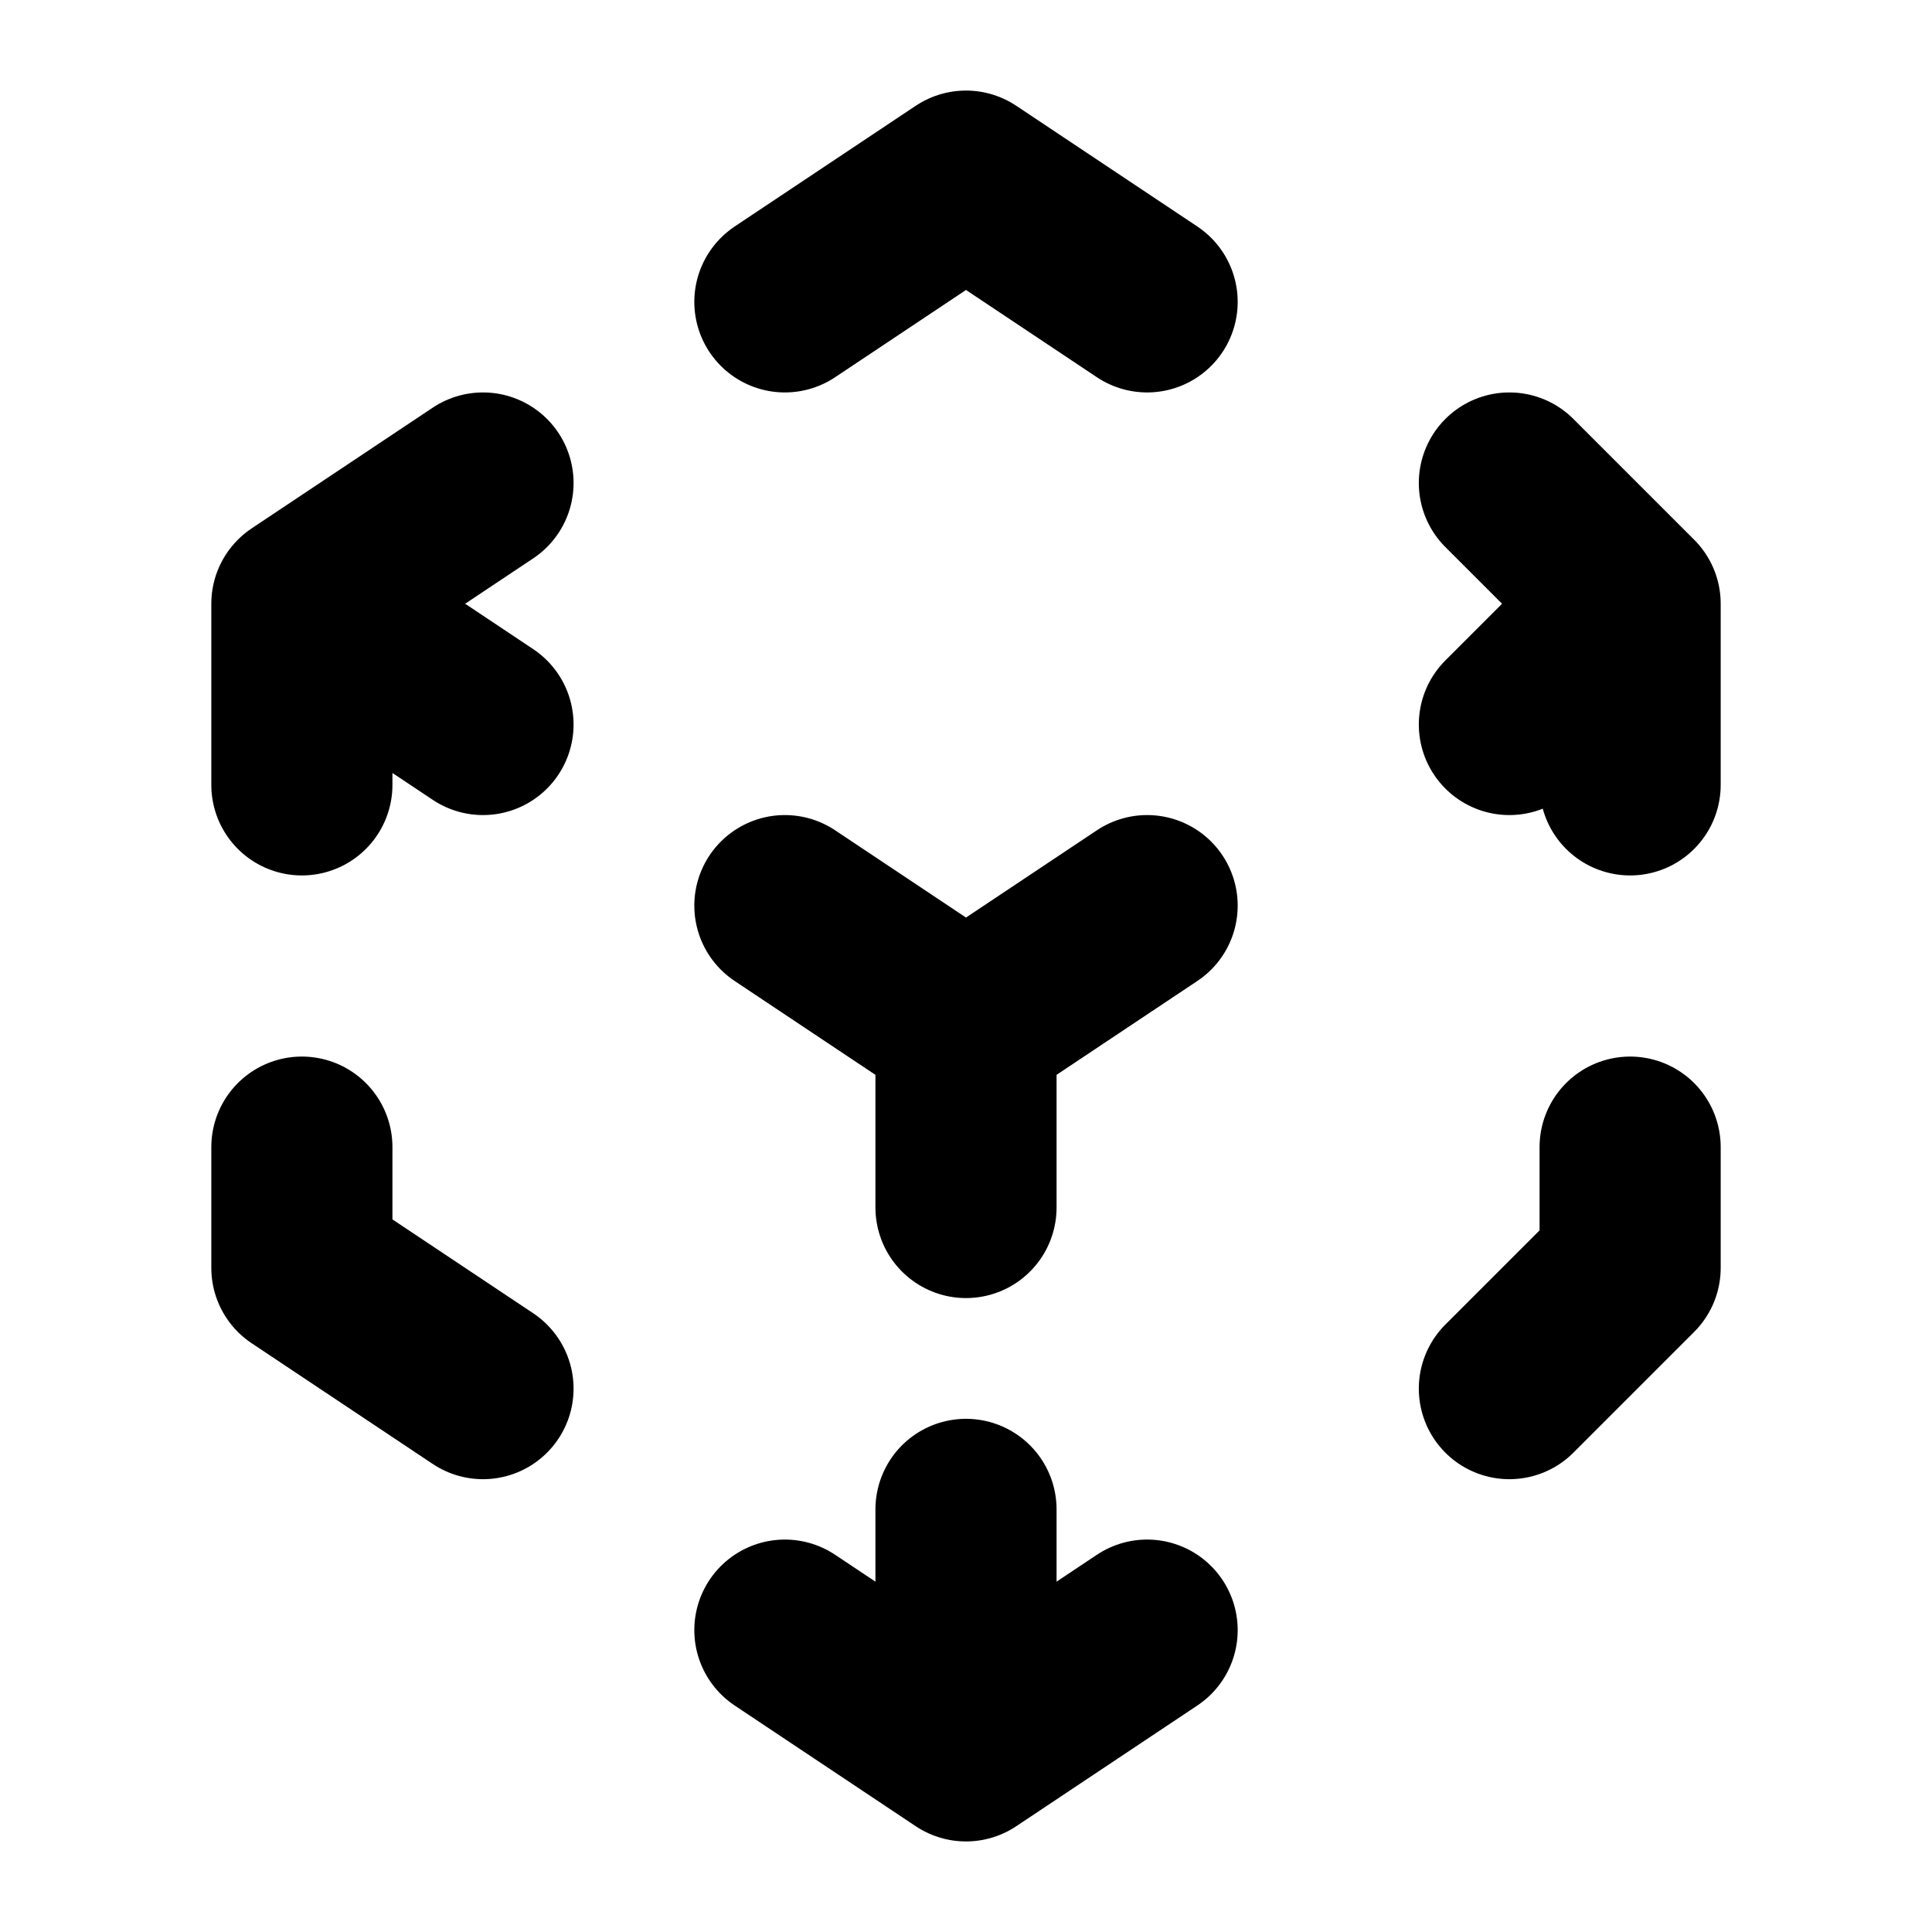
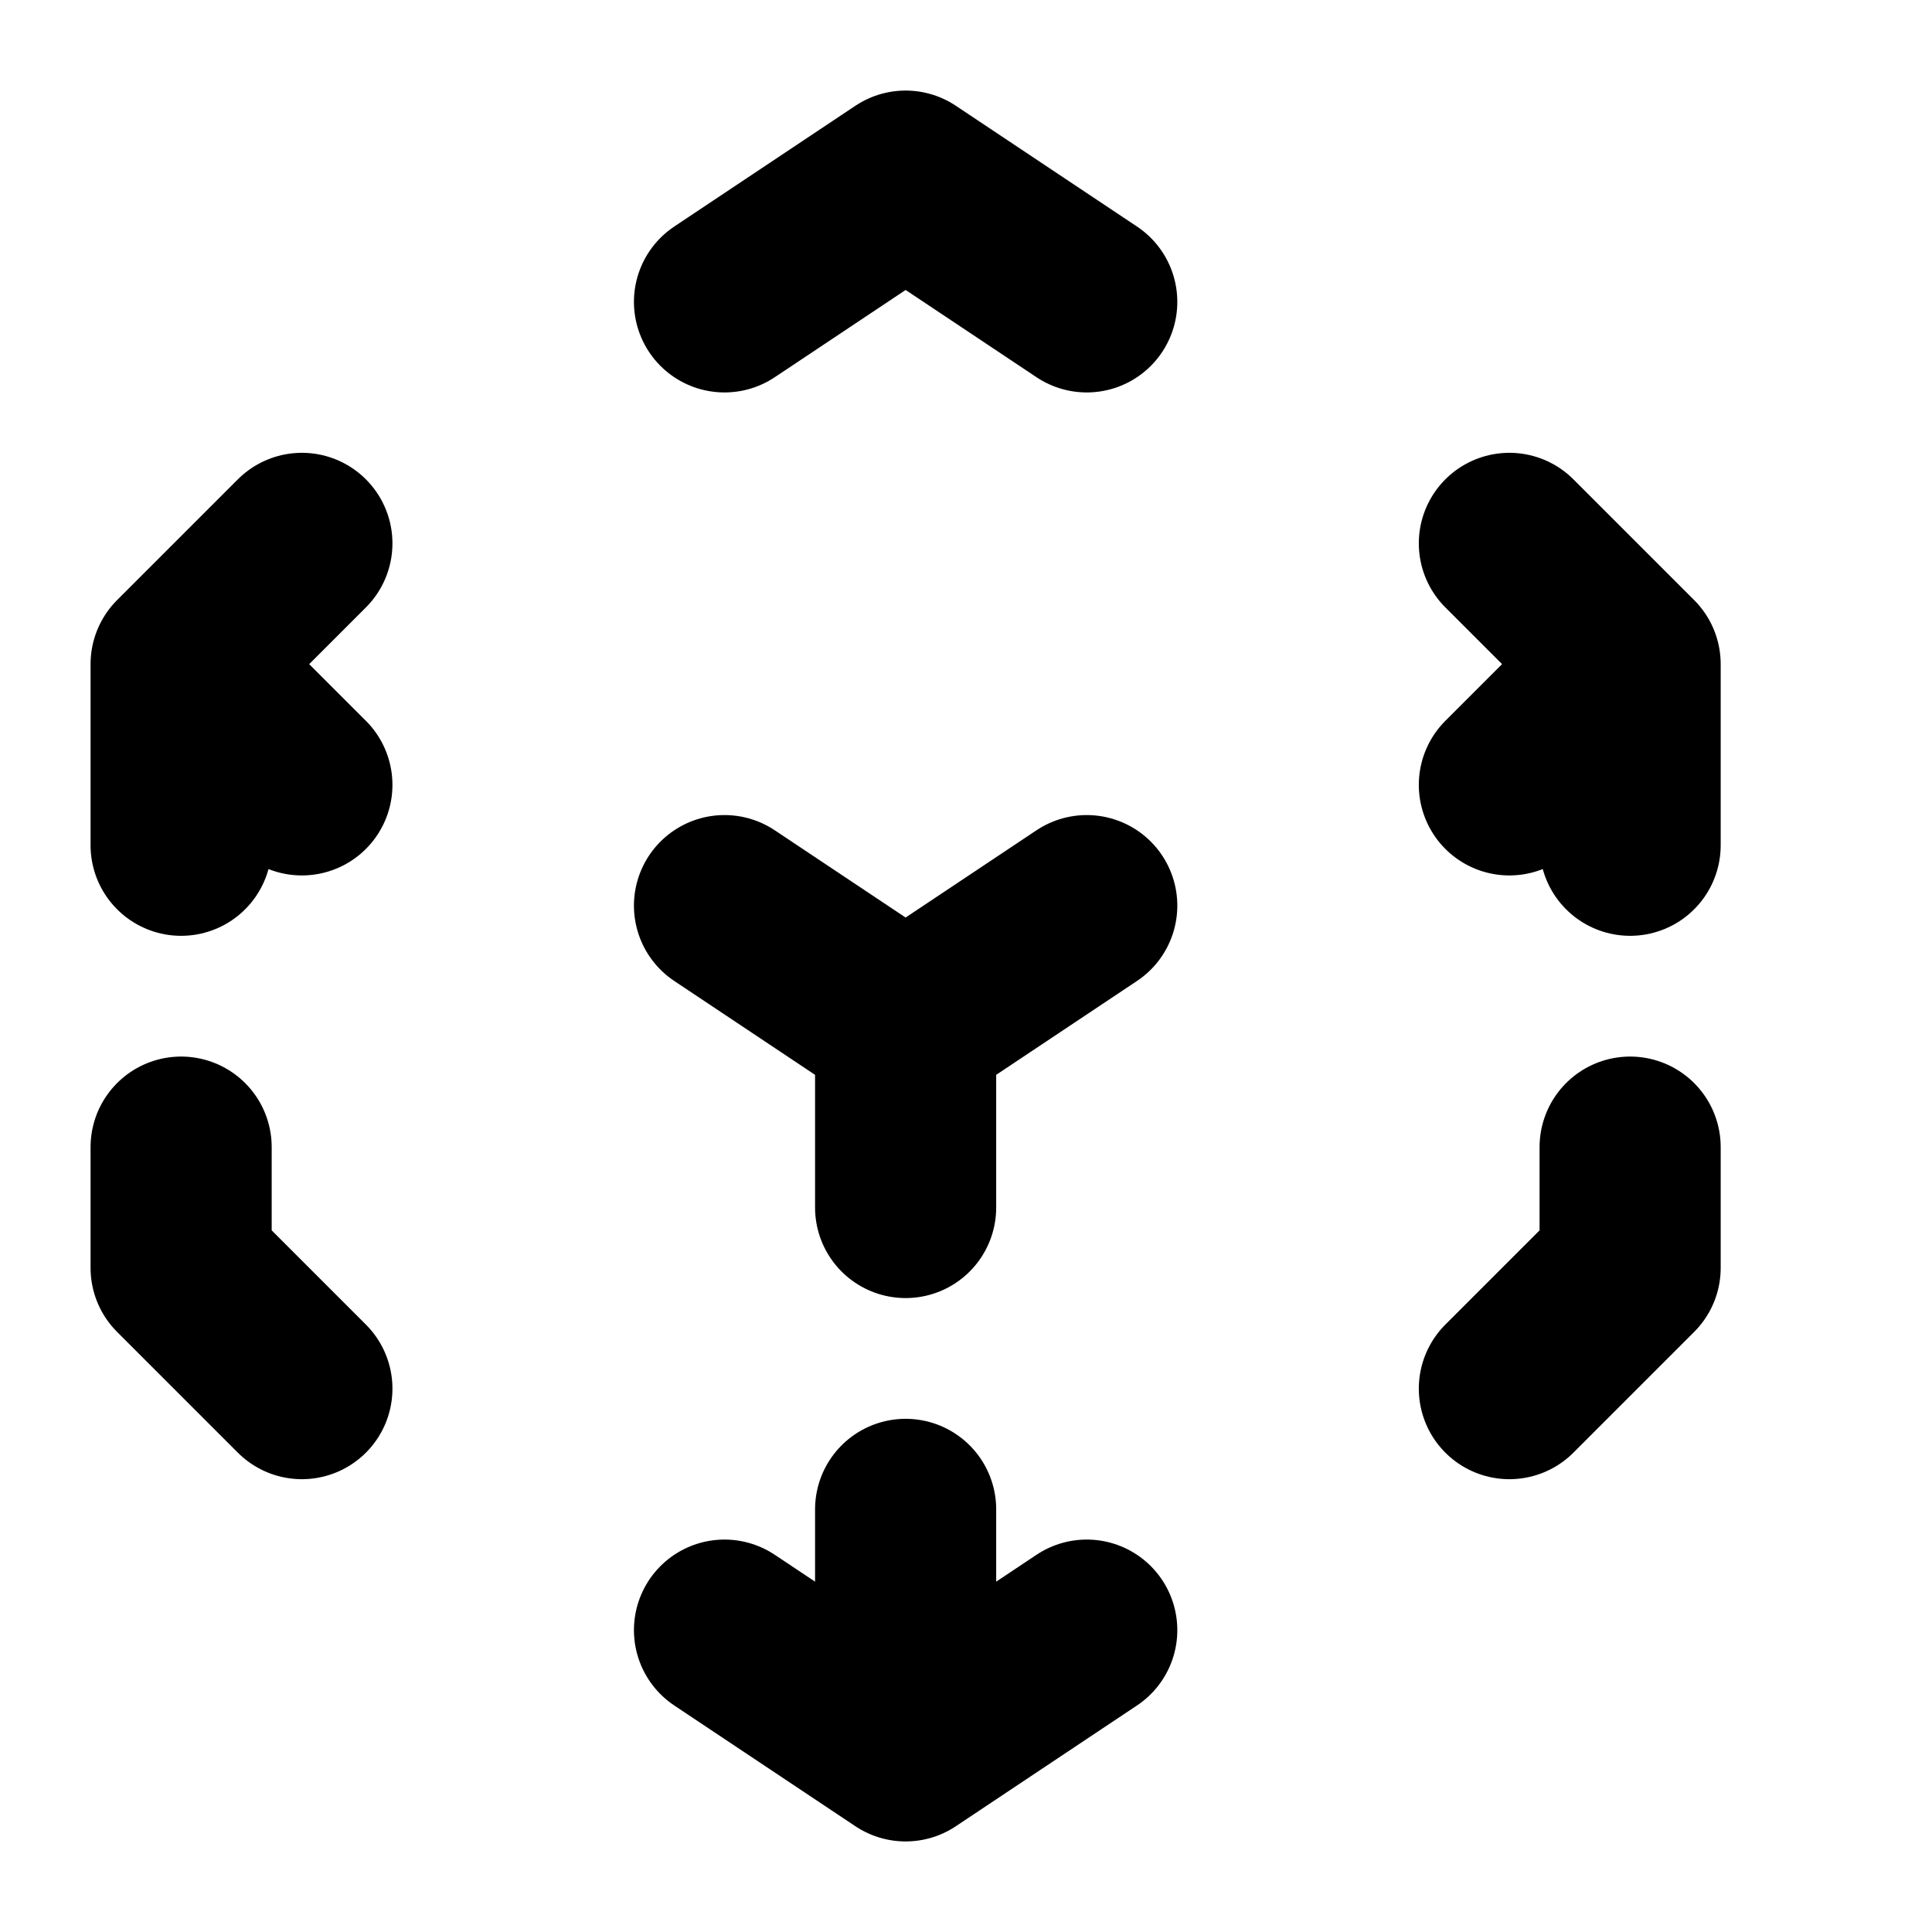
- <svg xmlns="http://www.w3.org/2000/svg" viewBox="0 0 16 16" fill="none" stroke="currentColor" stroke-width="1.5" stroke-linecap="round" stroke-linejoin="round">
-   <path d="M13.5 5L12.5 4M13.5 5V6.5M13.5 5L12.5 6M2.5 5L4 4M2.5 5L4 6M2.5 5V6.5M8 8.5L9.5 7.5M8 8.5L6.5 7.5M8 8.5V10M8 14.5L9.5 13.5M8 14.5V12.5M8 14.5L6.5 13.5M6.5 2.5L8 1.5L9.5 2.5M13.5 9.5V10.5L12.5 11.5M4 11.5L2.5 10.5V9.5" />
+ <svg xmlns="http://www.w3.org/2000/svg" viewBox="0 0 16 16" fill="none" stroke="currentColor" stroke-width="1.5" stroke-linecap="round" stroke-linejoin="round" data-hand-cut="true">
+   <path d="M13.5 5.5L12.5 4.5M13.5 5.5V7M13.5 5.5L12.5 6.5M1.5 5.5L2.5 4.5M1.5 5.5L2.5 6.5M1.5 5.5V7M7.5 8.5L9 7.5M7.5 8.5L6 7.5M7.5 8.5V10M7.5 14.5L9 13.5M7.5 14.5V12.5M7.5 14.5L6 13.5M6 2.5L7.5 1.5L9 2.5M13.5 9.5V10.5L12.5 11.5M2.5 11.5L1.5 10.5V9.5" />
</svg>
